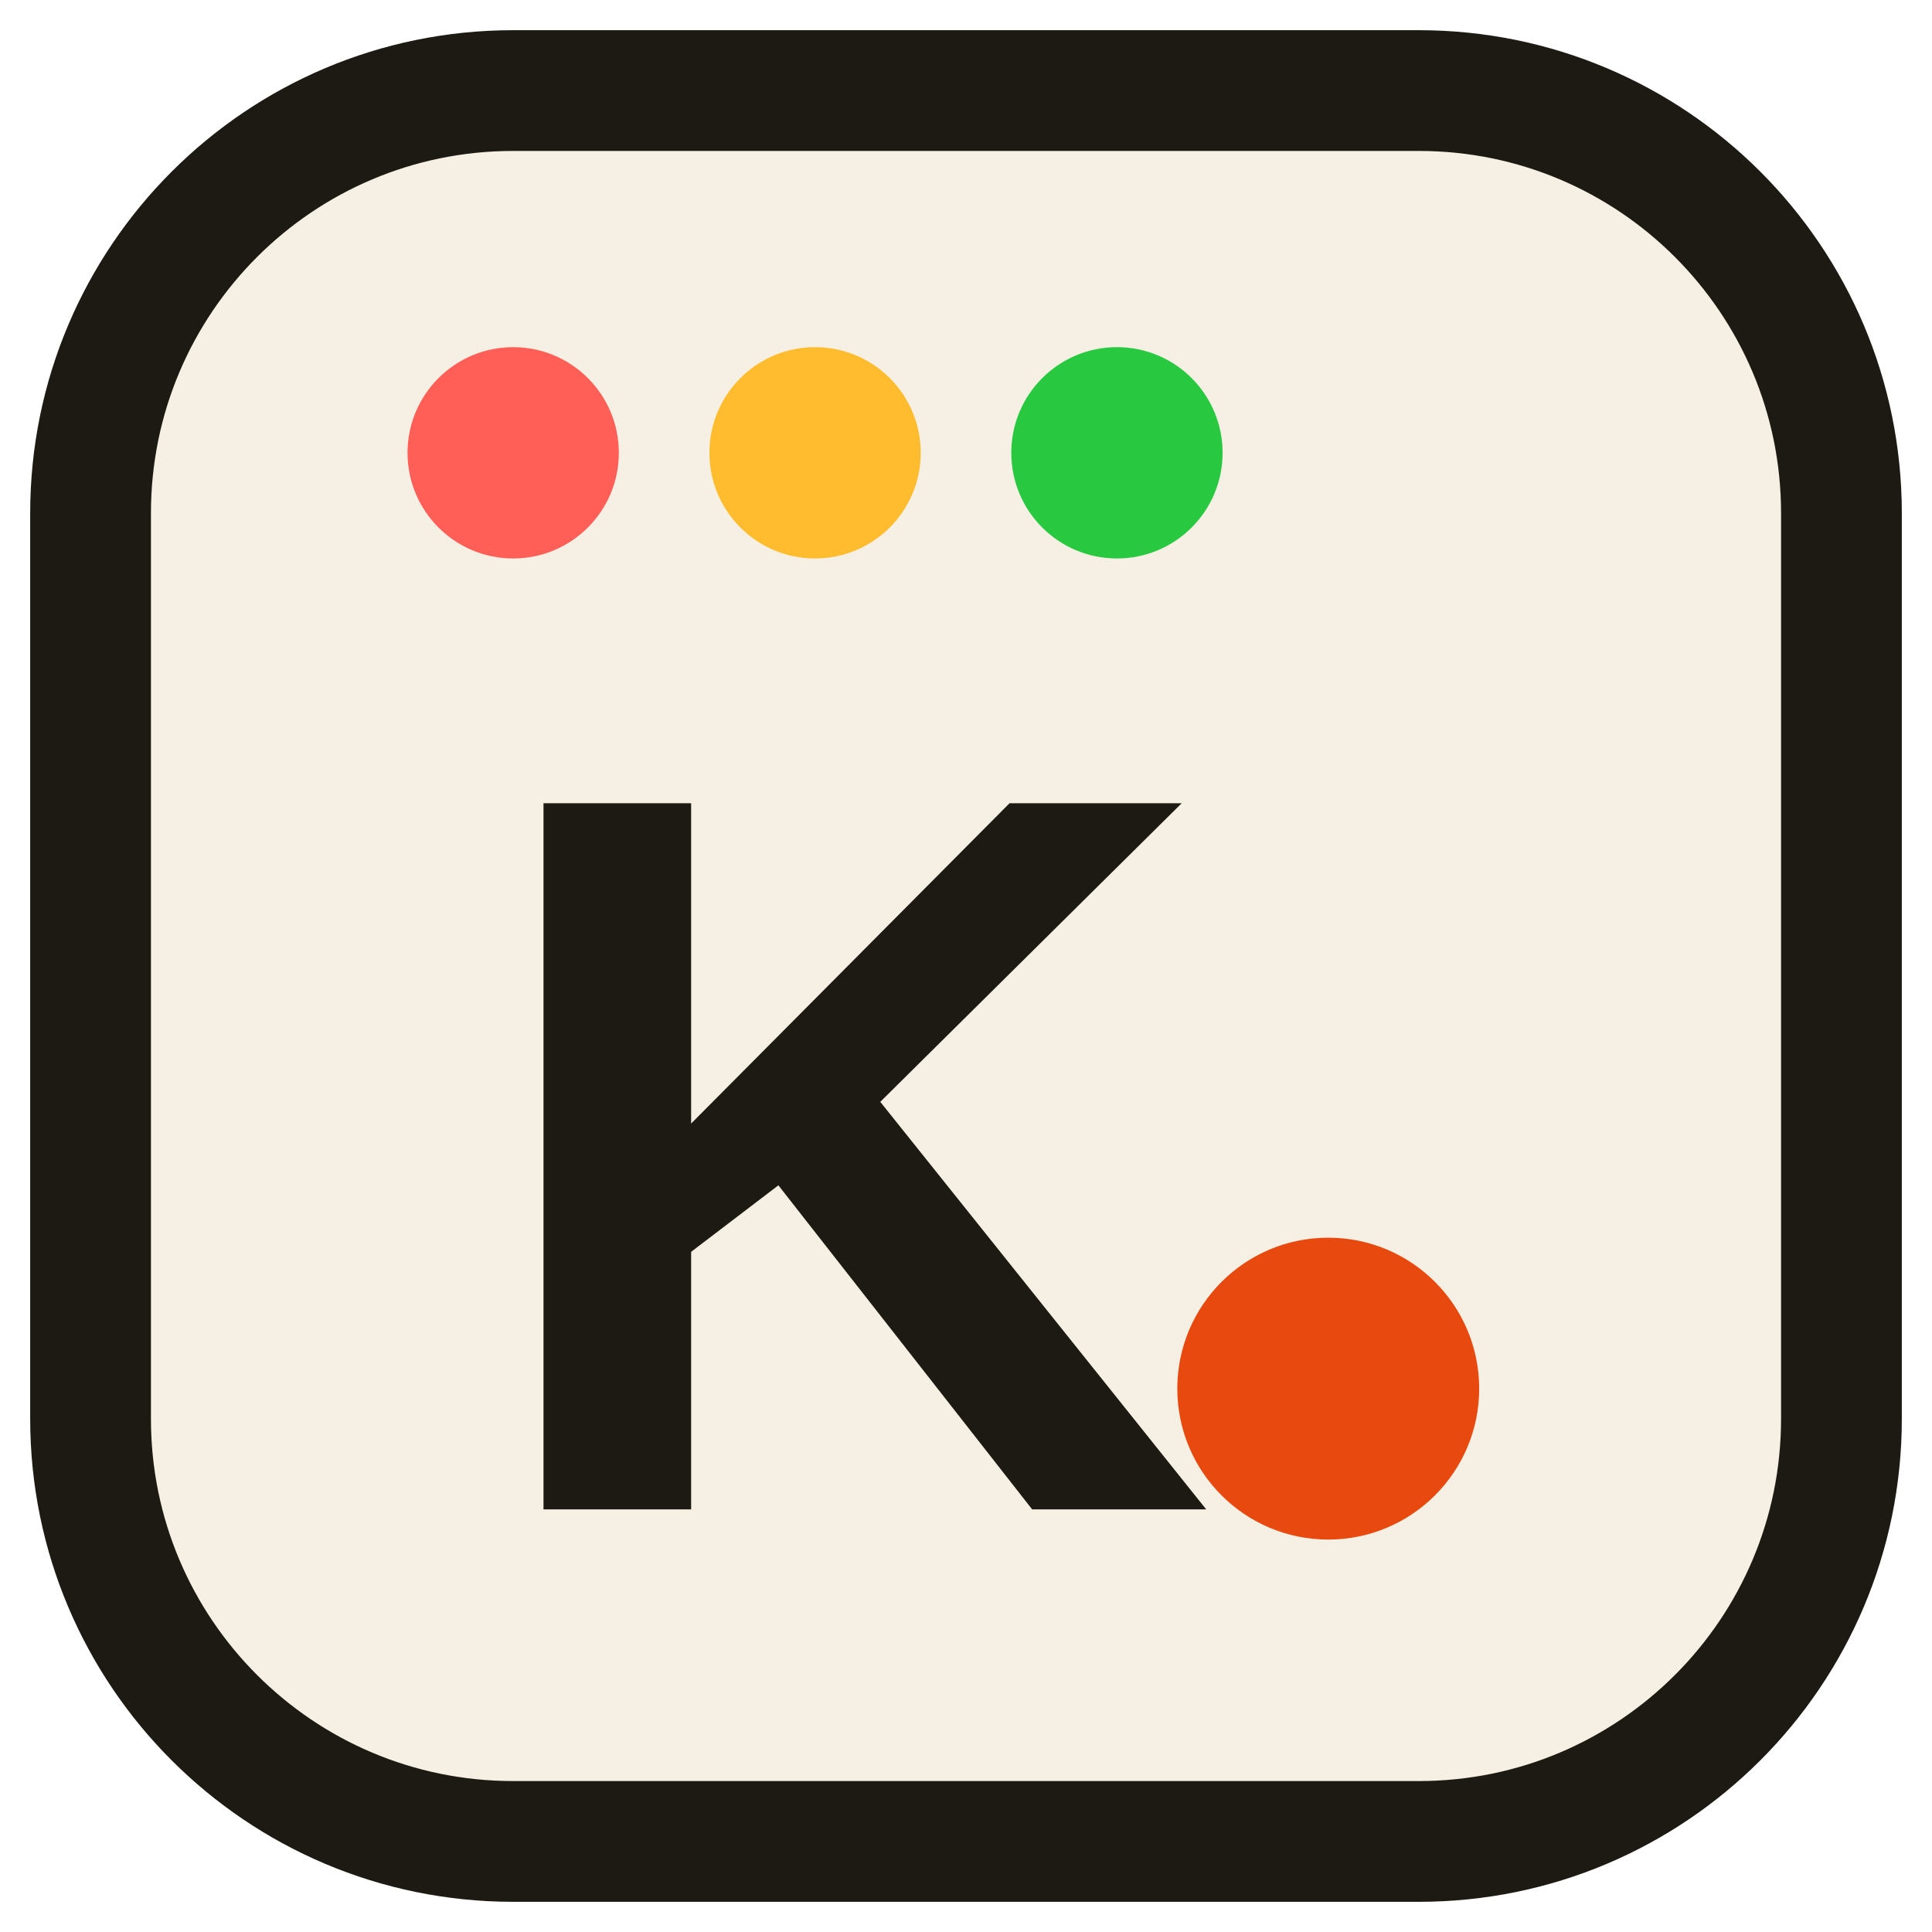
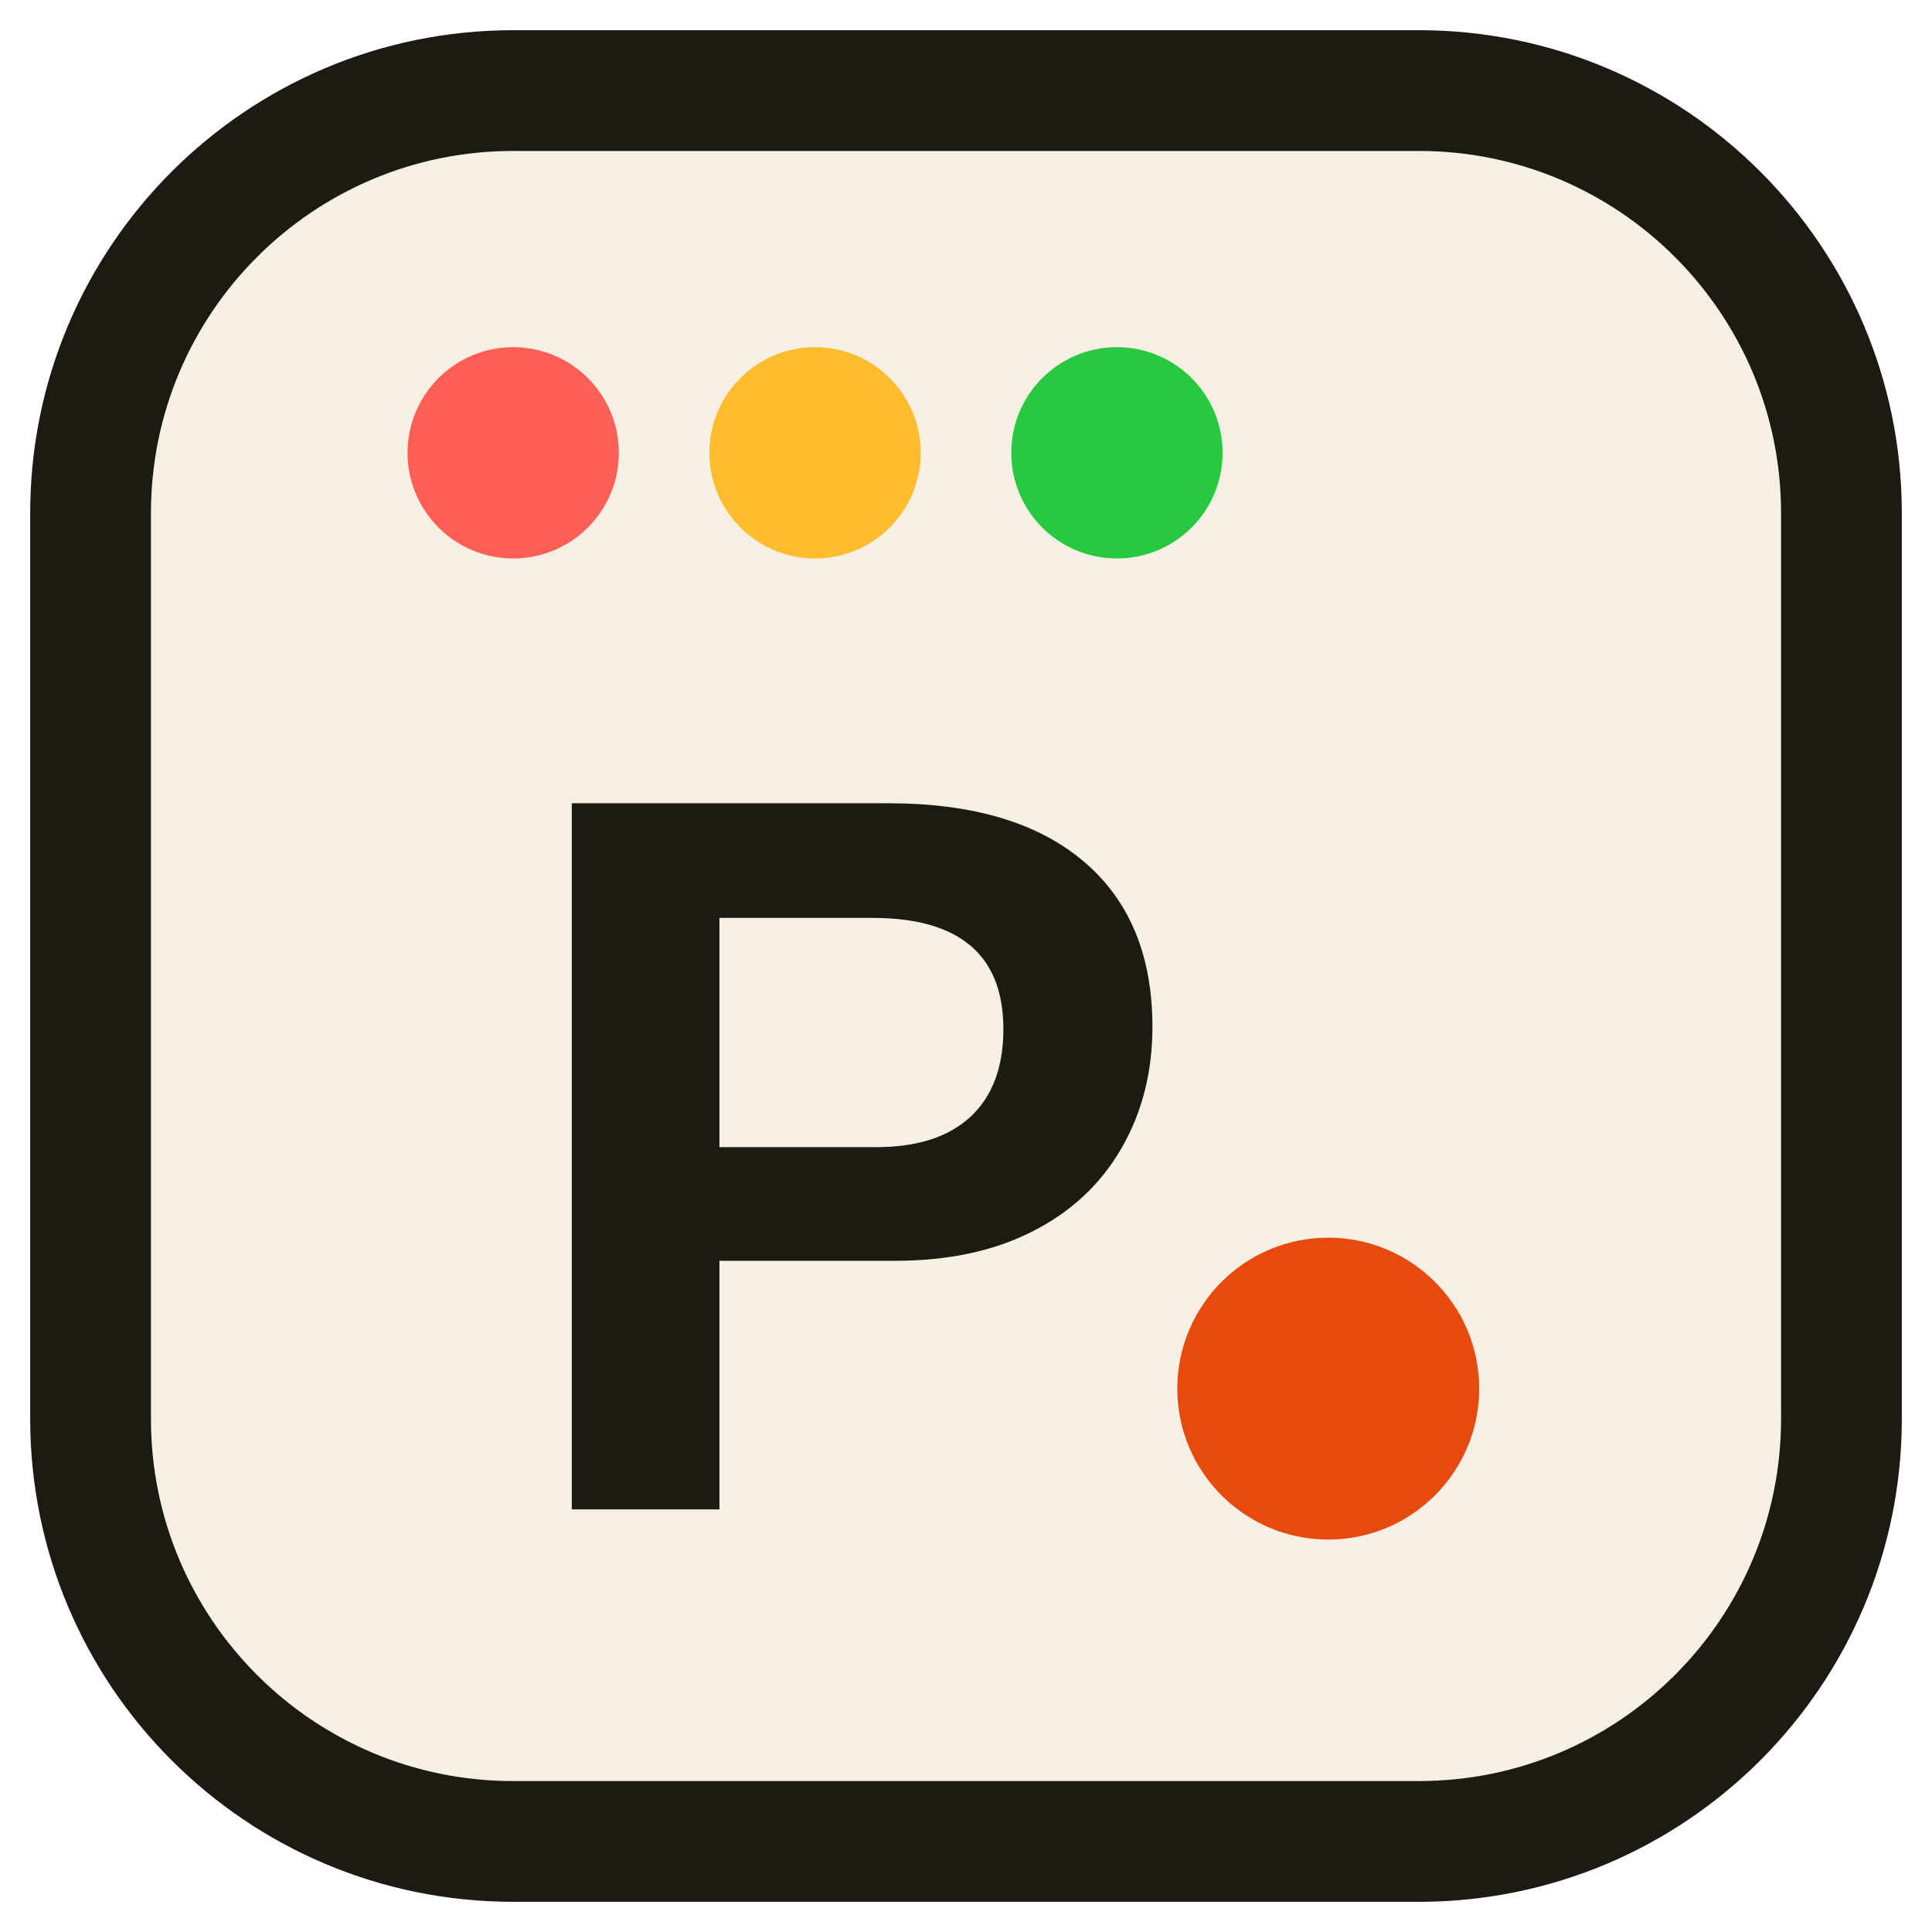
<svg xmlns="http://www.w3.org/2000/svg" viewBox="0 0 64 64">
  <rect x="3" y="3" width="58" height="58" rx="14" fill="#f5f0e3" stroke="#1d1a13" stroke-width="4" />
  <circle cx="17" cy="15" r="3.5" fill="#ff5f57" />
  <circle cx="27" cy="15" r="3.5" fill="#febc2e" />
  <circle cx="37" cy="15" r="3.5" fill="#28c840" />
-   <text x="28" y="50" font-family="'Space Grotesk', Arial, sans-serif" font-weight="700" font-size="34" fill="#1d1a13" text-anchor="middle">K</text>
+   <text x="28" y="50" font-family="'Space Grotesk', Arial, sans-serif" font-weight="700" font-size="34" fill="#1d1a13" text-anchor="middle">P</text>
  <circle cx="44" cy="46" r="5" fill="#e8490f" />
</svg>
